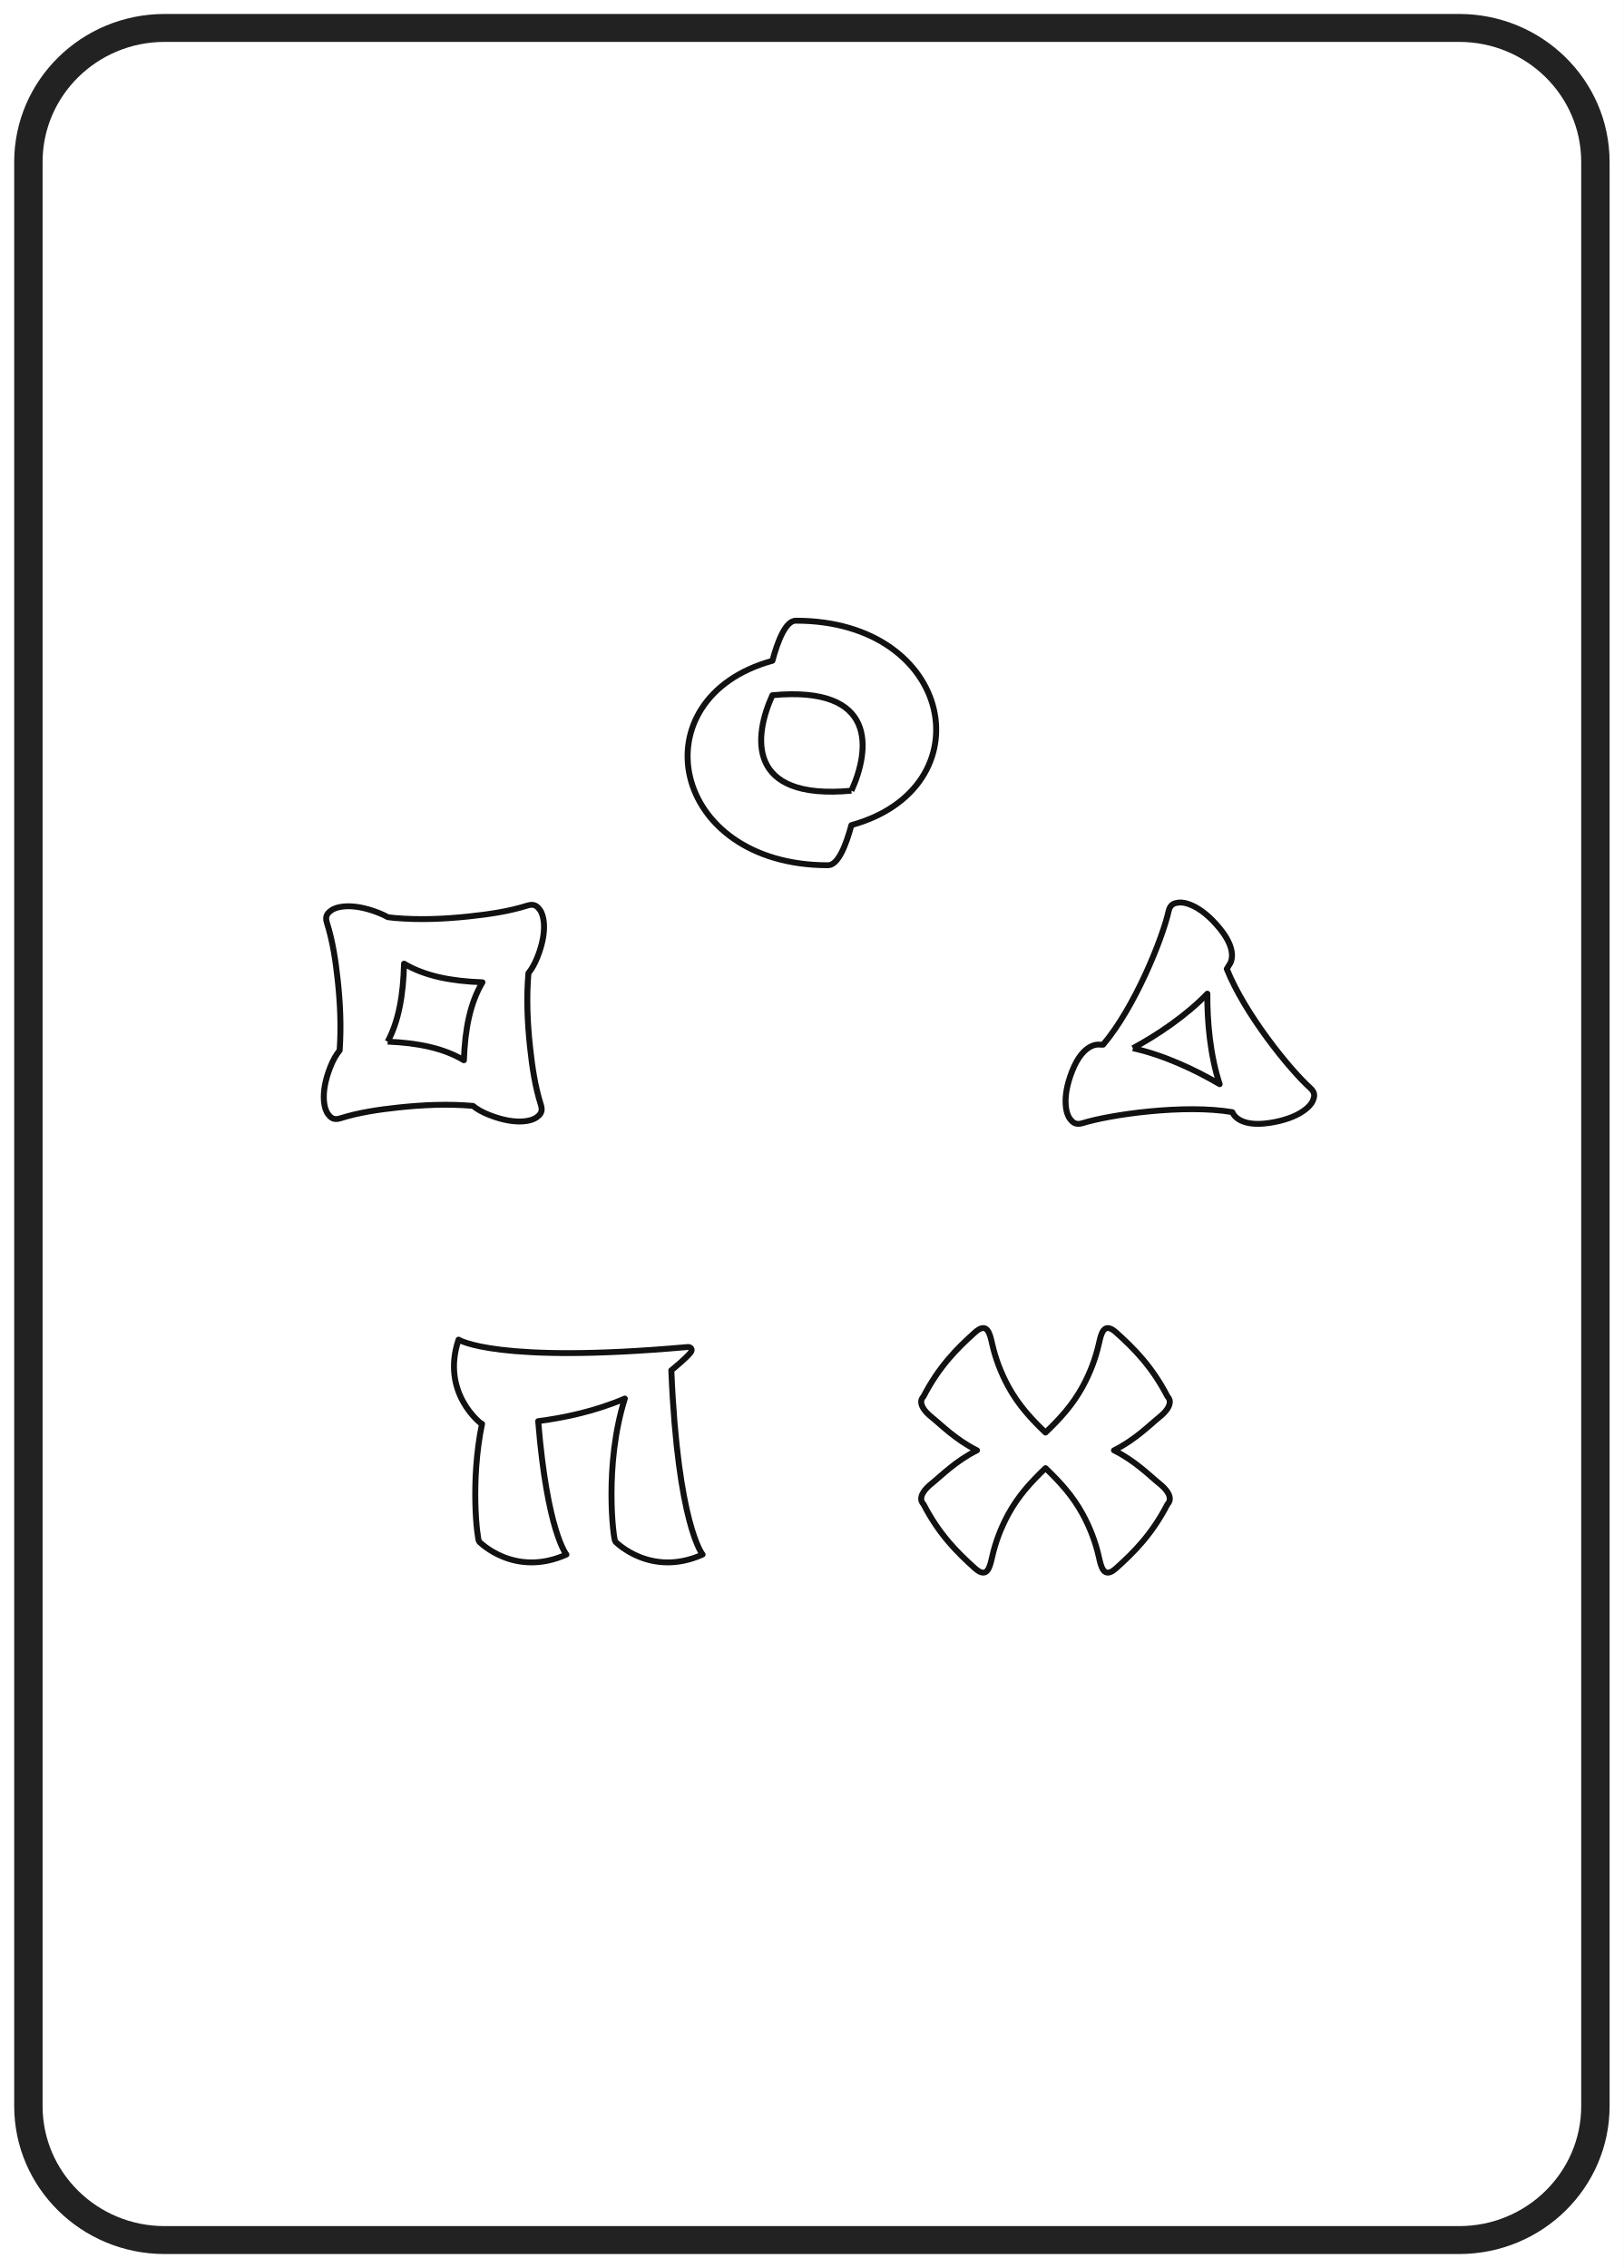
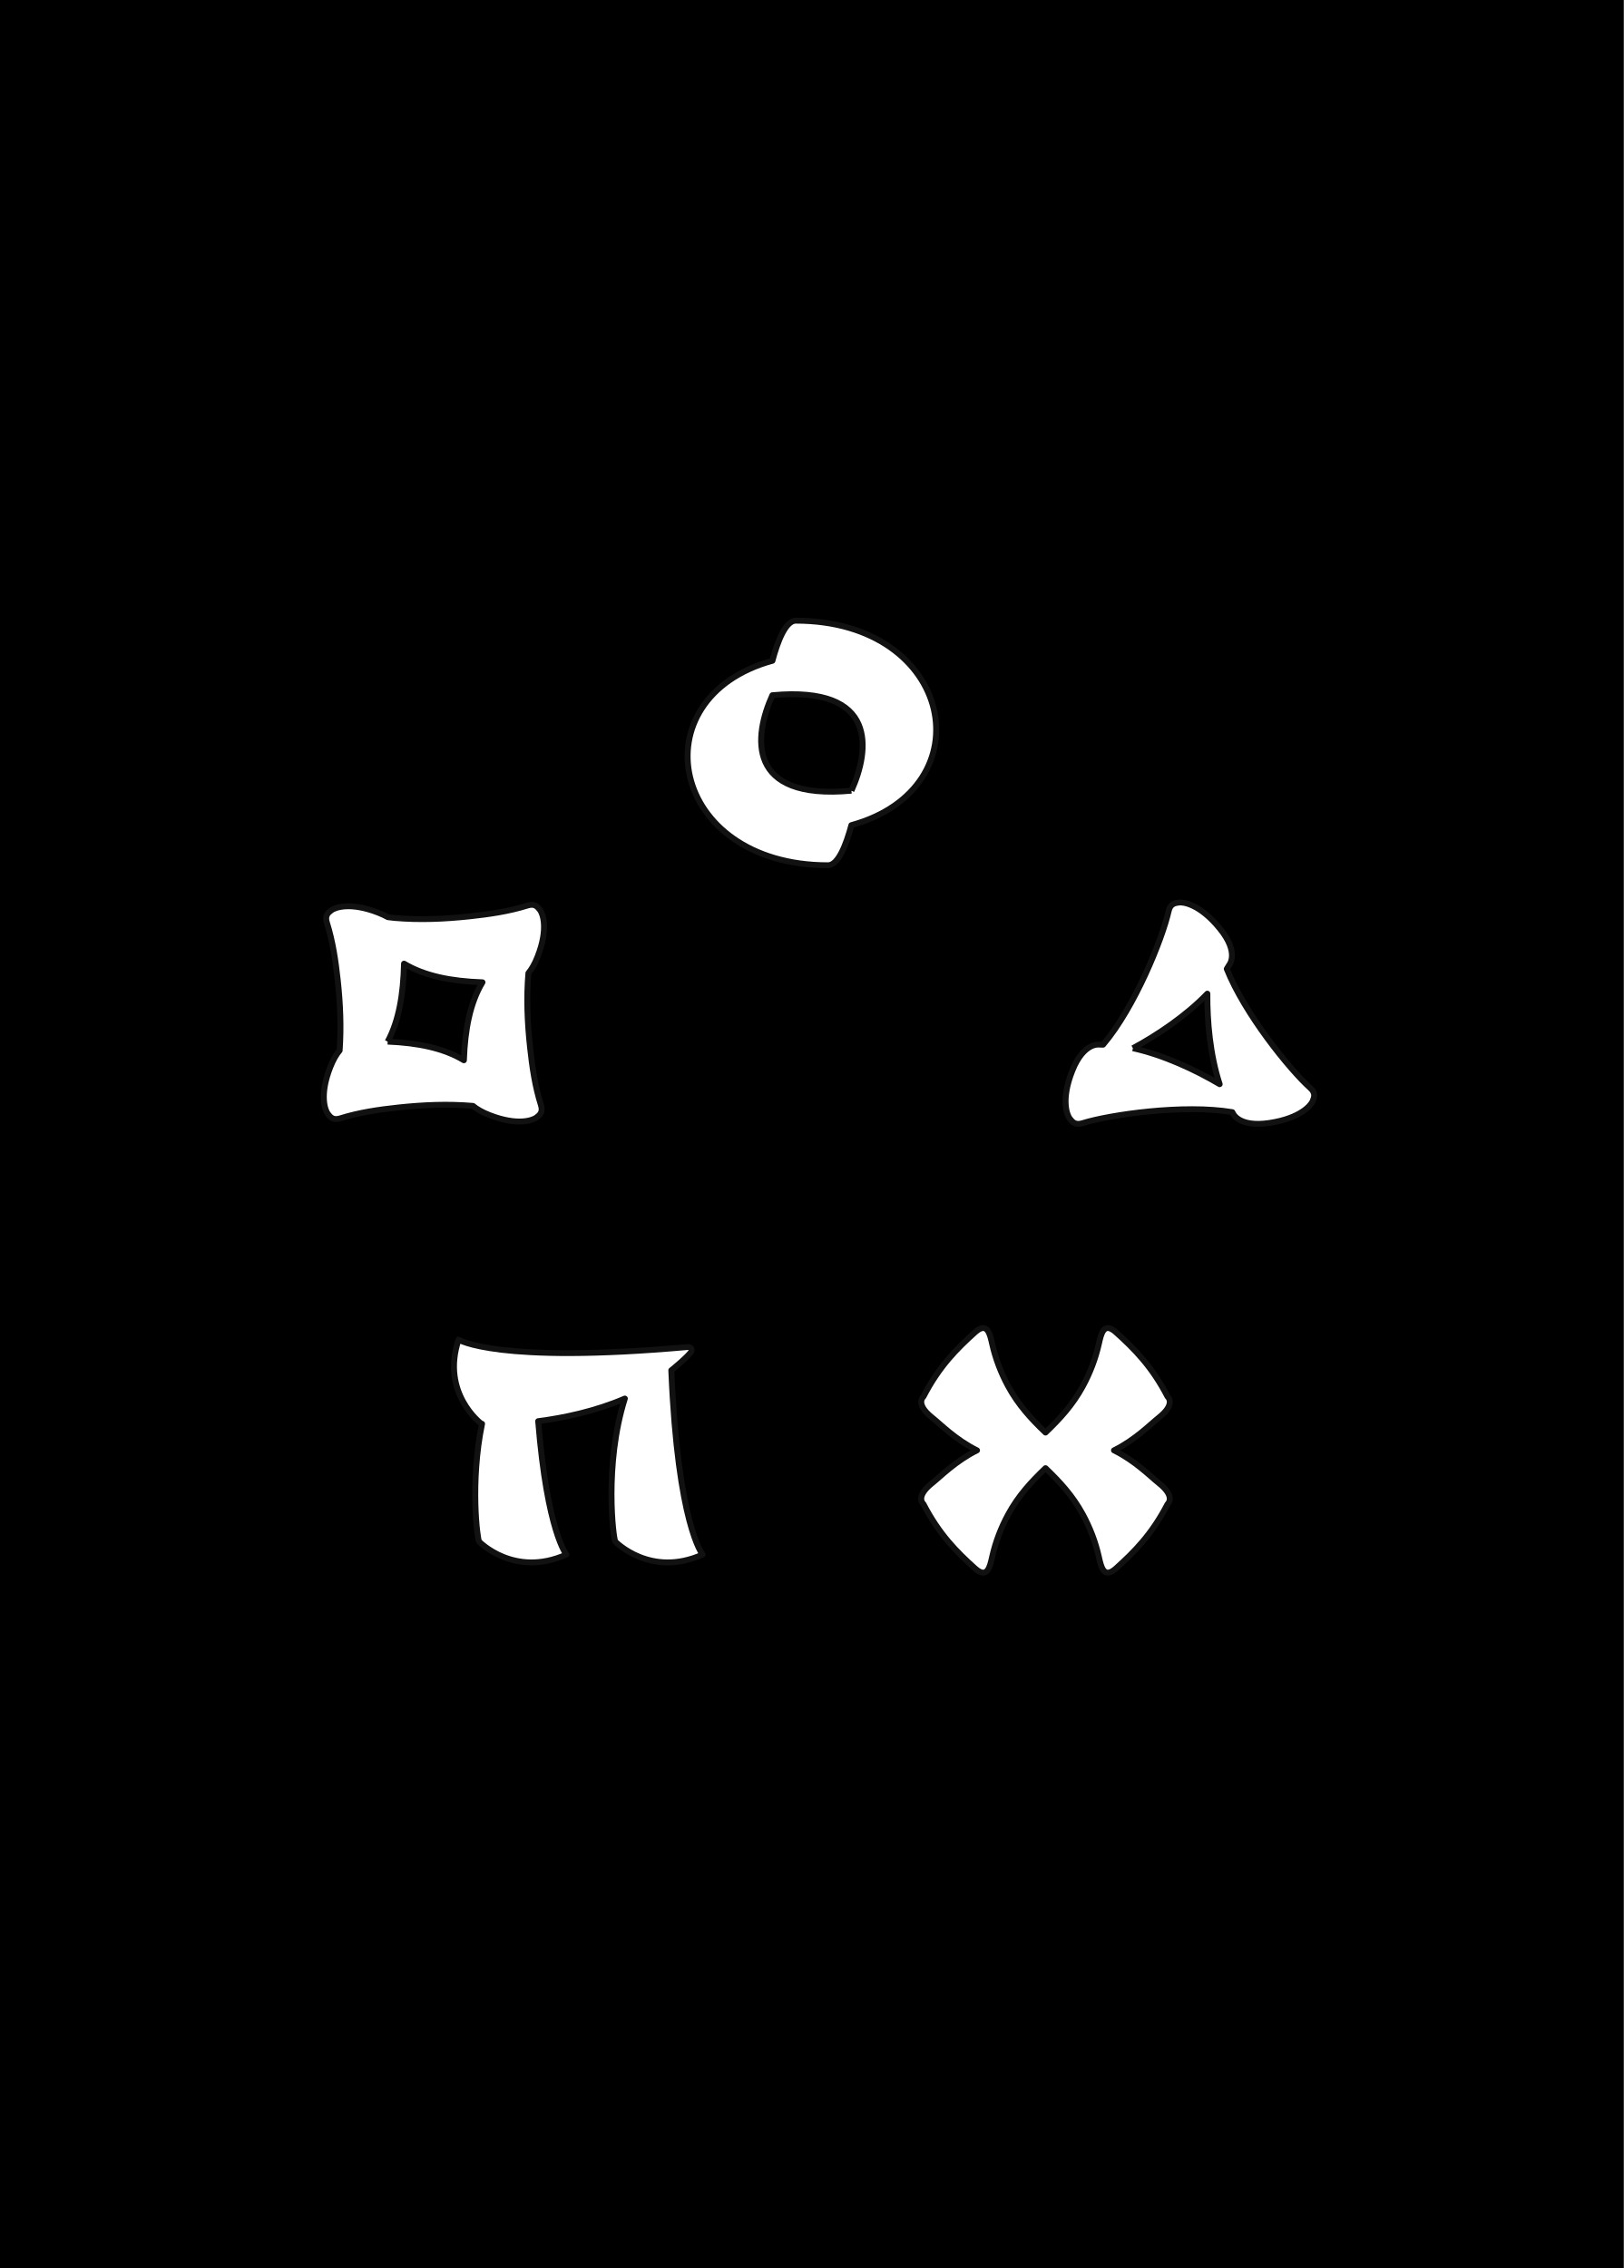
<svg xmlns="http://www.w3.org/2000/svg" width="63mm" height="88mm" viewBox="0 0 286 406" preserveAspectRatio="none" role="img" aria-labelledby="title">
-   <rect width="286" height="406" fill="#fff" />
-   <rect x="5" y="5" width="276" height="396" rx="24" fill="#fff" stroke="#222" stroke-width="5" />
+   <rect width="286" height="406" fill="#000" />
  <g transform="translate(143 133) rotate(0) scale(0.35)">
    <path d="M19.88 24.419C-33.438 29.451 -29.131 -3.796 -19.88 -24.426C33.438 -29.458 29.138 3.789 19.88 24.419M-8.108 -62.541C-13.246 -62.541 -17.228 -52.056 -19.873 -42.033C-87.905 -22.971 -71.695 62.556 8.116 62.541C13.253 62.541 17.228 52.055 19.88 42.026C87.905 22.979 71.688 -62.556 -8.108 -62.541Z" fill="#fff" stroke="#111" stroke-width="3" stroke-linejoin="round" />
  </g>
  <g transform="translate(209.574 181.3688) rotate(0) scale(0.35)">
    <path d="M-28.673 17.938C-16.652 11.349 -2.065 1.479 8.793 -9.983C8.669 4.052 10.183 21.557 14.985 36.326C2.971 29.107 -13.169 21.388 -28.673 17.938M60.554 38.25C50.157 28.75 27.565 0.322 18.572 -22.634C18.975 -23.315 19.43 -24 19.8 -24.694C19.8 -24.694 25.07 -30.795 15.076 -43.277C5.096 -55.76 -3.221 -56.871 -5.444 -56.591C-7.666 -56.312 -9.882 -55.896 -10.707 -52.153C-13.826 -38.034 -27.783 -2.829 -43.683 16.125C-44.274 16.125 -44.878 16.082 -45.457 16.104C-45.457 16.104 -53.377 14.583 -59.186 29.476C-65.008 44.362 -61.805 52.127 -60.46 53.908C-59.115 55.693 -57.64 57.41 -53.988 56.253C-40.258 51.906 -3.026 46.422 21.346 50.62C21.412 50.716 21.462 50.84 21.529 50.937C21.529 50.937 24.167 58.559 39.976 56.155C55.779 53.745 60.892 47.091 61.77 45.038C62.634 42.978 63.394 40.834 60.555 38.254Z" fill="#fff" stroke="#111" stroke-width="3" stroke-linejoin="round" />
  </g>
  <g transform="translate(184.145 259.6312) rotate(0) scale(0.35)">
    <path d="M57.054 16.77C52.774 13.309 45.259 5.435 34.469 -0C45.259 -5.442 52.774 -13.309 57.054 -16.77C65.849 -23.886 61.448 -27.441 61.448 -27.441C53.538 -42.988 44.573 -52.049 35.509 -60.331C29.24 -66.052 27.966 -59.501 26.834 -54.402C25.157 -46.857 22.412 -39.57 18.775 -32.769C13.674 -23.214 7.207 -16.098 0.004 -9.097C-7.207 -16.098 -13.674 -23.214 -18.775 -32.769C-22.405 -39.57 -25.157 -46.857 -26.827 -54.402C-27.966 -59.501 -29.24 -66.052 -35.509 -60.331C-44.573 -52.049 -53.538 -42.988 -61.448 -27.441C-61.448 -27.441 -65.849 -23.886 -57.054 -16.77C-52.767 -13.309 -45.252 -5.442 -34.469 -0C-45.252 5.435 -52.767 13.309 -57.054 16.77C-65.849 23.879 -61.448 27.433 -61.448 27.433C-53.538 42.988 -44.573 52.049 -35.509 60.331C-29.24 66.052 -27.966 59.501 -26.827 54.402C-25.157 46.857 -22.405 39.569 -18.775 32.761C-13.674 23.214 -7.207 16.091 0.004 9.097C7.207 16.091 13.674 23.214 18.775 32.761C22.412 39.569 25.157 46.857 26.834 54.402C27.966 59.501 29.24 66.052 35.509 60.331C44.573 52.049 53.538 42.988 61.448 27.433C61.448 27.433 65.849 23.879 57.054 16.77Z" fill="#fff" stroke="#111" stroke-width="3" stroke-linejoin="round" />
  </g>
  <g transform="translate(101.855 259.6312) rotate(0) scale(0.35)">
    <path d="M-128.353 -55.461M46.81 -40.952C47.444 -41.507 48.132 -41.987 48.74 -42.56C49.327 -43.121 54.099 -47.045 56.415 -49.902C57.89 -51.71 56.427 -52.979 55.127 -52.858C-41.361 -44.075 -60.249 -56.629 -60.249 -56.629C-69.306 -29.212 -48.856 -13.681 -48.856 -13.681C-48.813 -13.66 -48.564 -13.617 -48.437 -13.595C-54.543 16.385 -50.772 45.765 -49.924 46.652C-49.924 46.652 -32.264 65.28 -5.981 53.286C-5.981 53.286 -15.632 41.74 -20.177 -14.937C-7.029 -16.646 8.796 -20.096 23.425 -26.497C12.88 7.335 17.652 45.638 18.627 46.652C18.627 46.652 36.293 65.28 62.556 53.286C62.556 53.286 50.082 38.309 46.812 -40.946Z" fill="#fff" stroke="#111" stroke-width="3" stroke-linejoin="round" />
  </g>
  <g transform="translate(76.42604 181.3688) rotate(0) scale(0.35)">
    <path d="M-23.281 14.563C-17.64 3.904 -15.397 -9.591 -15.033 -25.325C-4.63 -18.997 8.713 -16.345 24.43 -15.792C18.217 -5.273 15.623 8.216 15.083 24.097C4.925 17.896 -8.029 15.206 -23.281 14.563M48.383 17.425C47.039 4.788 46.493 -7.81 47.56 -20.479C49.118 -22.406 50.708 -25.083 52.159 -28.855C57.788 -43.425 54.691 -51.019 53.39 -52.761C52.09 -54.51 50.664 -56.189 47.127 -55.057C37.729 -52.042 27.659 -50.567 17.878 -49.505C5.339 -48.144 -7.174 -47.584 -19.763 -48.691C-20.856 -48.786 -22.012 -48.932 -23.168 -49.092C-24.538 -49.874 -26.121 -50.644 -27.986 -51.381C-42.378 -57.073 -49.879 -53.938 -51.6 -52.621C-53.328 -51.305 -54.986 -49.861 -53.868 -46.287C-50.891 -36.773 -49.433 -26.572 -48.384 -16.682C-47.121 -4.758 -46.612 7.141 -47.448 19.085C-49.044 21.018 -50.671 23.727 -52.16 27.588C-57.788 42.158 -54.691 49.758 -53.385 51.501C-52.084 53.249 -50.664 54.928 -47.128 53.79C-37.73 50.782 -27.66 49.3 -17.885 48.238C-5.371 46.883 7.111 46.33 19.656 47.424C21.566 49.014 24.223 50.636 27.98 52.124C42.372 57.816 49.879 54.681 51.594 53.364C53.327 52.047 54.98 50.604 53.868 47.03C50.884 37.516 49.426 27.314 48.383 17.425Z" fill="#fff" stroke="#111" stroke-width="3" stroke-linejoin="round" />
  </g>
</svg>
